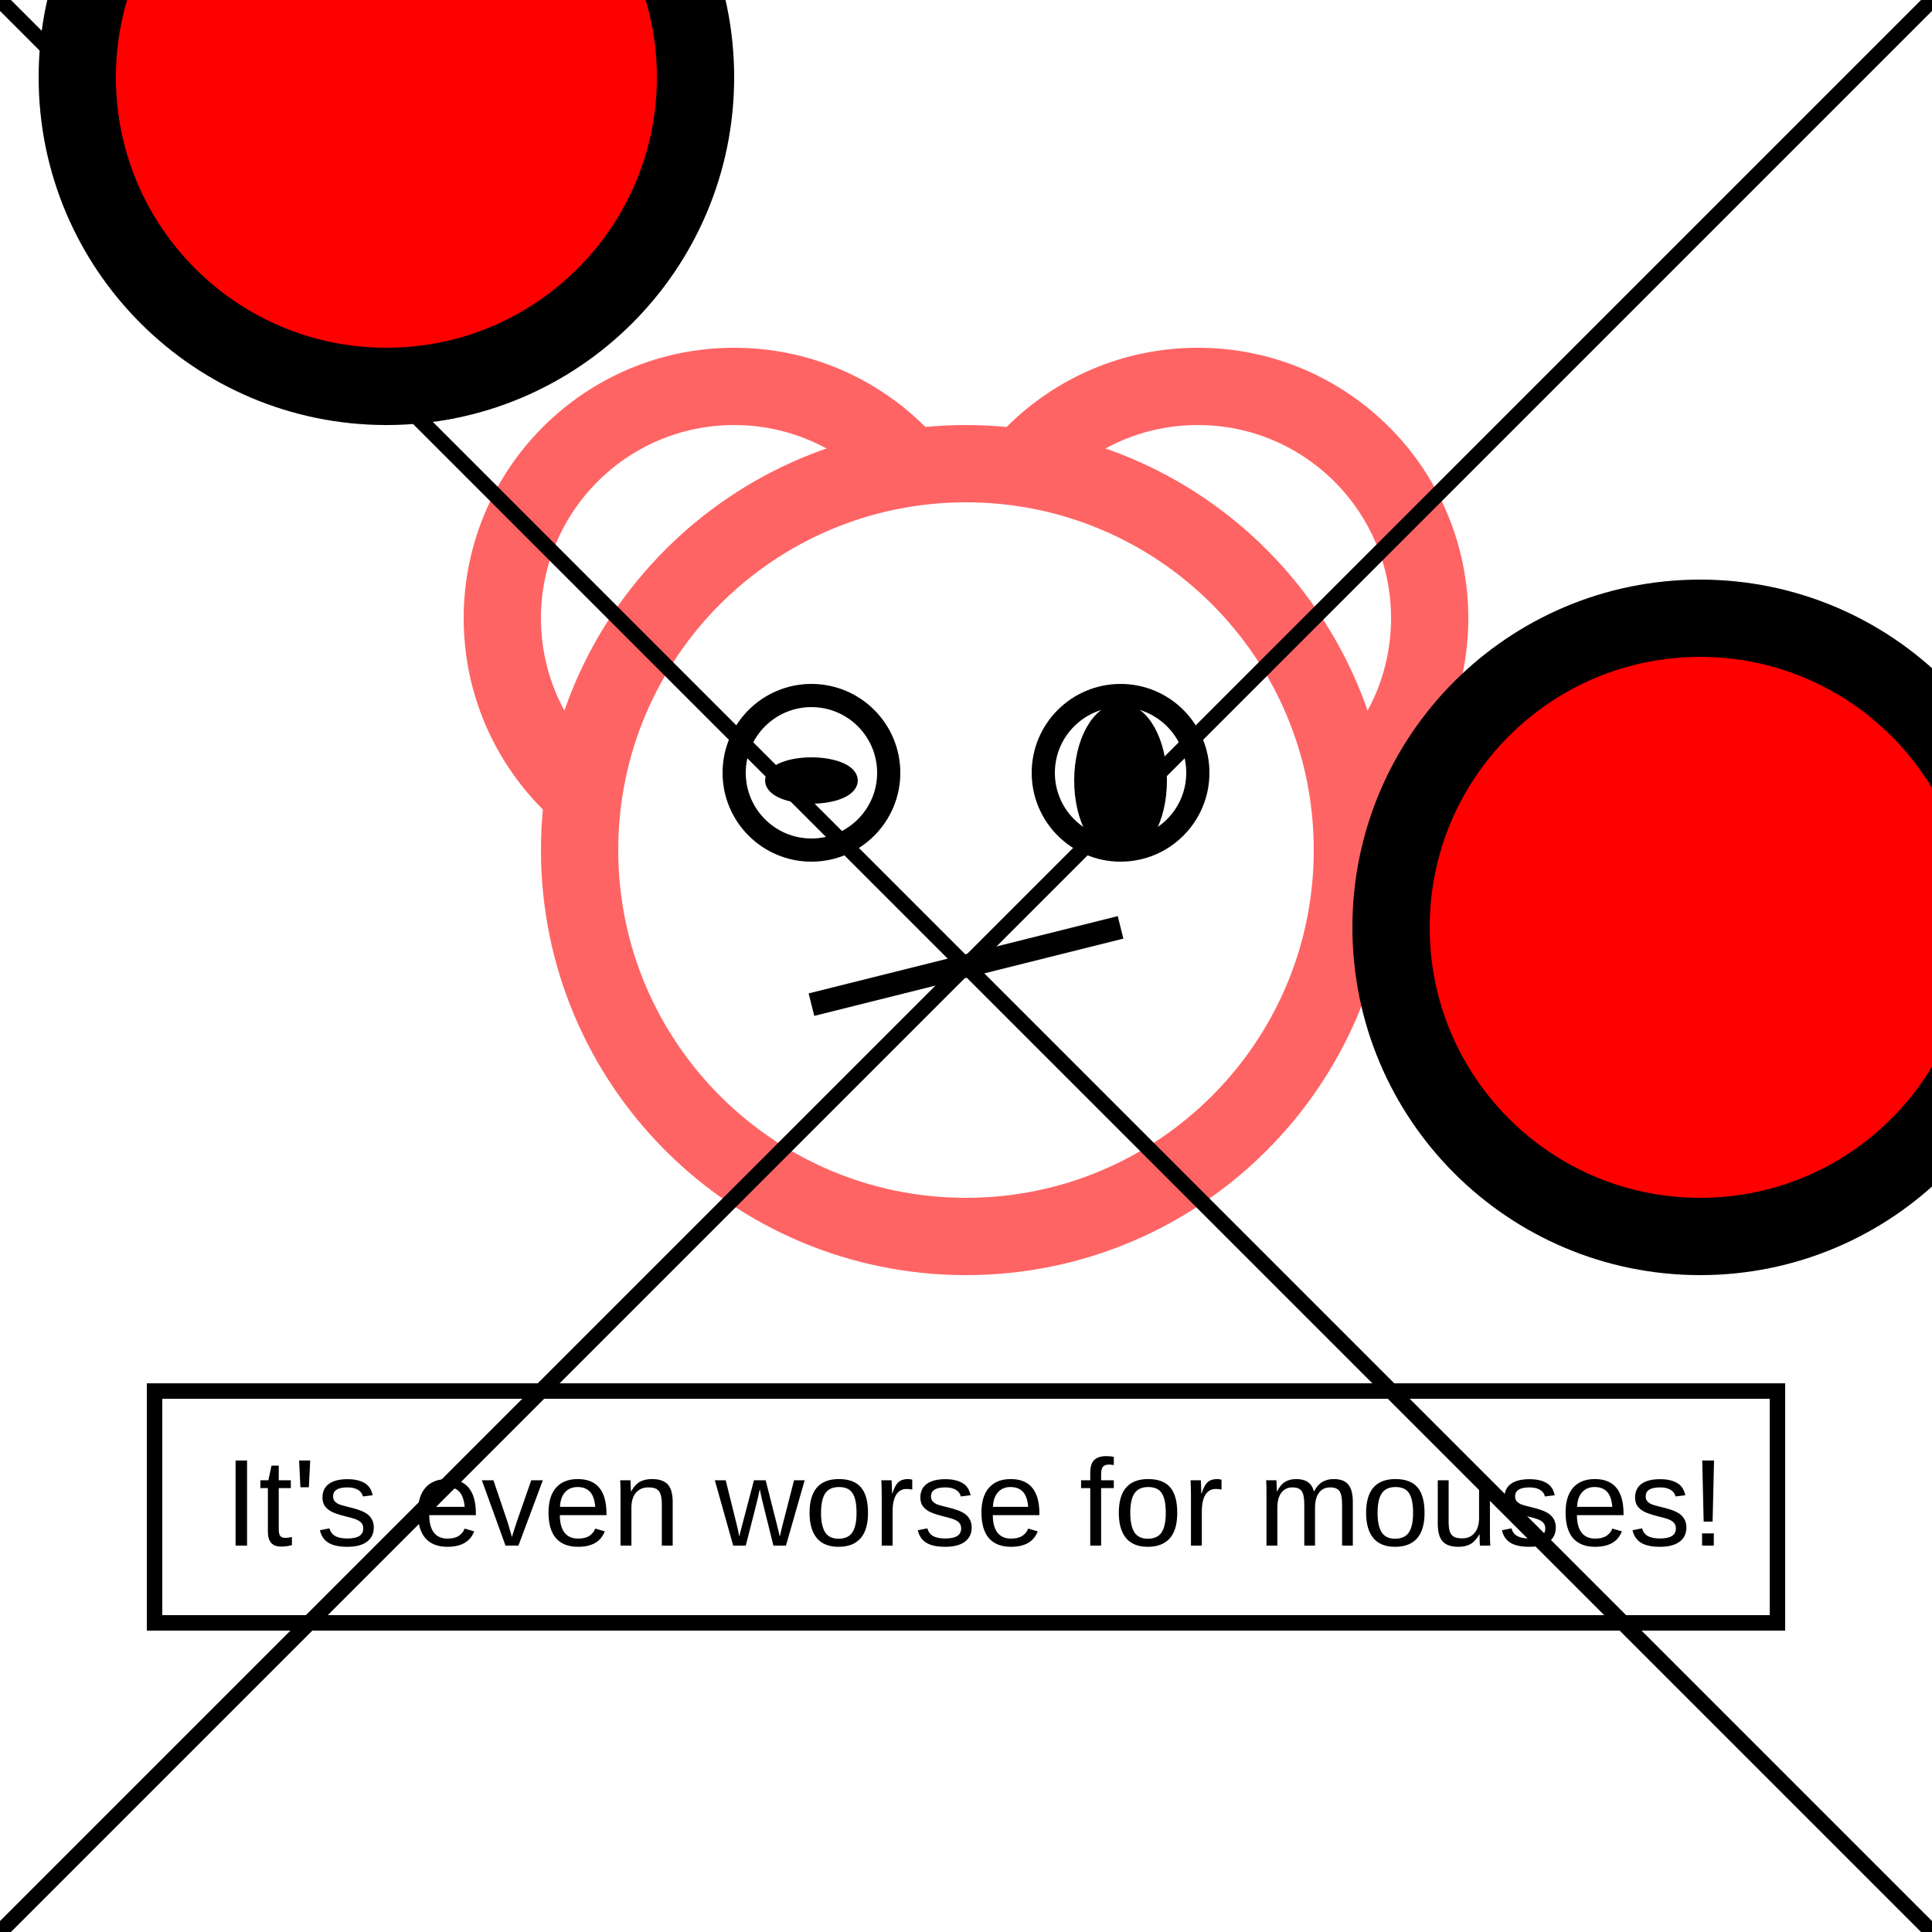
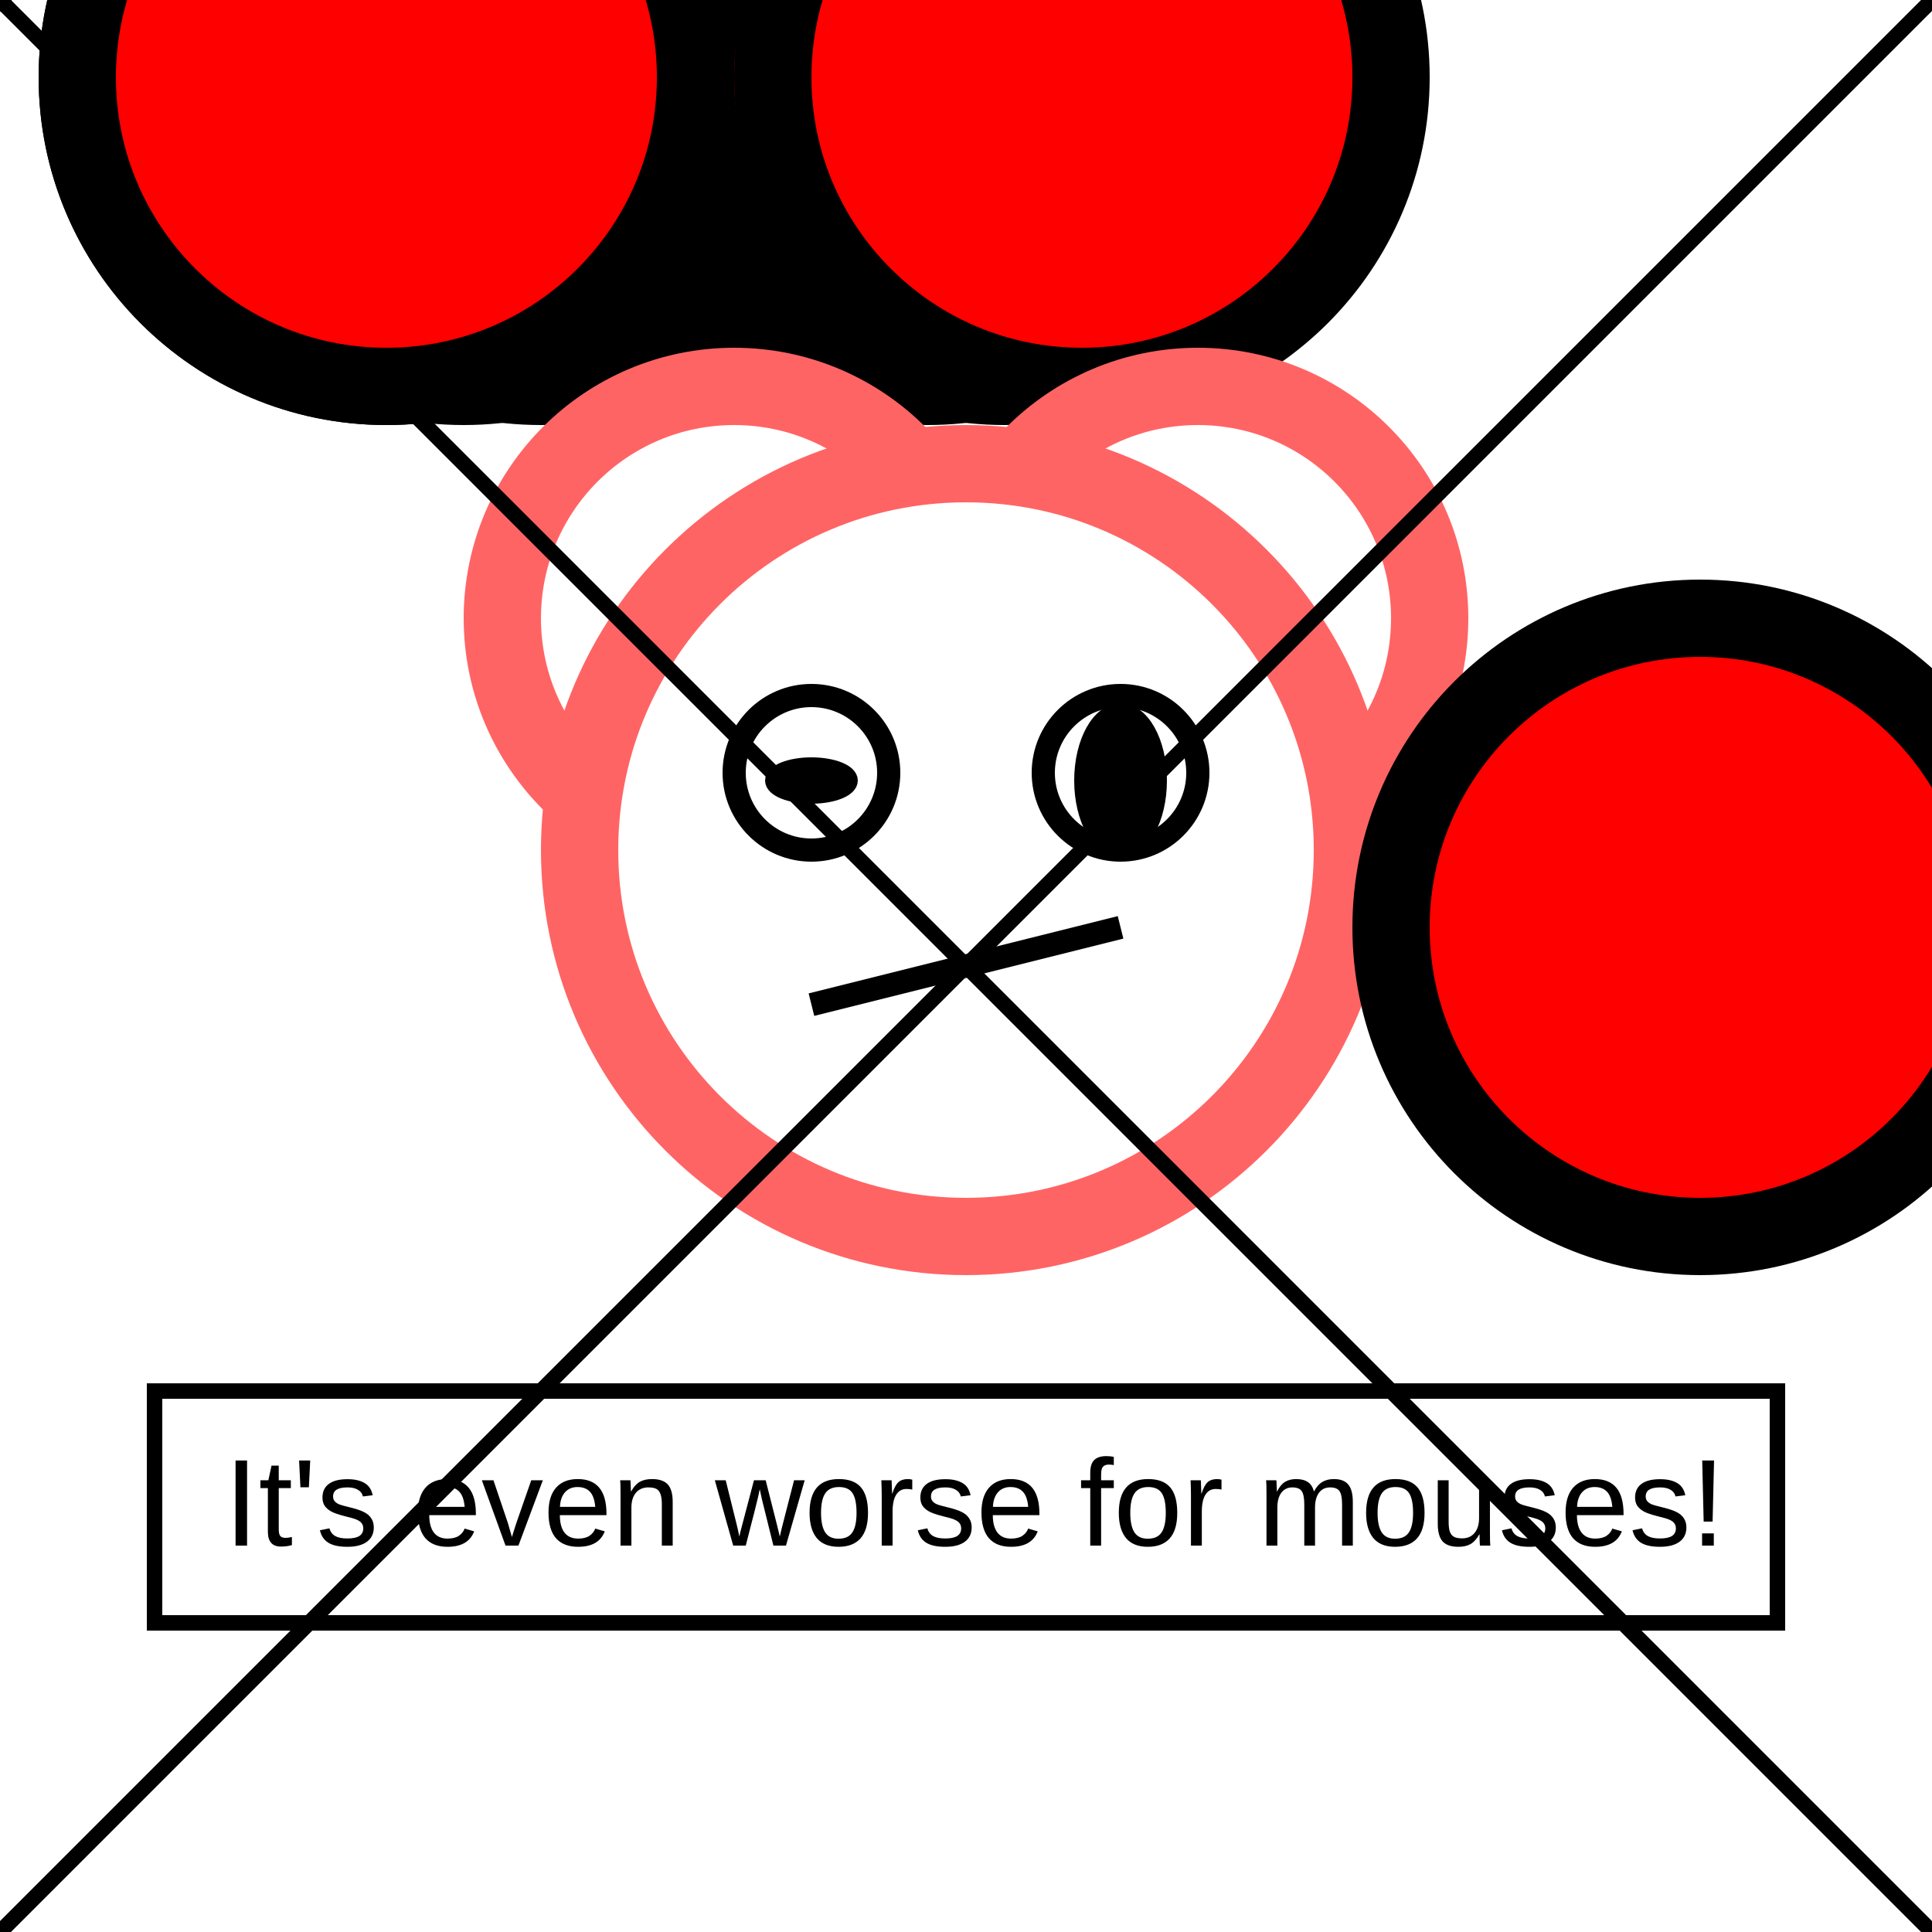
<svg xmlns="http://www.w3.org/2000/svg" width="250" height="250" style="background-color: rgba(255, 255, 255, 1)">
  <rect id="firkant" x="10" y="10" width="230" height="230" fill="rgba(255, 255, 255, 1)" fill-opacity="1" stroke="rgba(255, 255, 255, 1)" stroke-width="10" />
+   <circle id="circles" cx="0" cy="0" r="1" fill="rgba(255, 0, 0, 1)" fill-opacity="1" stroke="rgba(0, 0, 0, 1)" stroke-width="1" />
+   <circle id="circles" cx="50" cy="10" r="33" fill="rgba(255, 0, 0, 1)" fill-opacity="1" stroke="rgba(0, 0, 0, 1)" stroke-width="10" />
+   <circle id="circles" cx="100" cy="10" r="36" fill="rgba(255, 100, 100, 1)" fill-opacity="1" stroke="rgba(255, 255, 255, 1)" stroke-width="10" />
+   <circle id="circles" cx="500" cy="10" r="39" fill="rgba(0, 255, 0, 1)" fill-opacity="1" stroke="rgba(0, 0, 0, 1)" stroke-width="10" />
+   <circle id="circles" cx="50" cy="10" r="40" fill="rgba(255, 0, 0, 1)" fill-opacity="1" stroke="rgba(0, 0, 0, 1)" stroke-width="10" />
+   <circle id="circles" cx="60" cy="10" r="40" fill="rgba(255, 0, 0, 1)" fill-opacity="1" stroke="rgba(0, 0, 0, 1)" stroke-width="10" />
+   <circle id="circles" cx="70" cy="10" r="40" fill="rgba(255, 0, 0, 1)" fill-opacity="1" stroke="rgba(0, 0, 0, 1)" stroke-width="10" />
+   <circle id="circles" cx="80" cy="10" r="40" fill="rgba(255, 0, 0, 1)" fill-opacity="1" stroke="rgba(0, 0, 0, 1)" stroke-width="10" />
+   <circle id="circles" cx="90" cy="10" r="40" fill="rgba(255, 0, 0, 1)" fill-opacity="1" stroke="rgba(0, 0, 0, 1)" stroke-width="10" />
+   <circle id="circles" cx="100" cy="10" r="40" fill="rgba(255, 0, 0, 1)" fill-opacity="1" stroke="rgba(0, 0, 0, 1)" stroke-width="10" />
+   <circle id="circles" cx="110" cy="10" r="40" fill="rgba(255, 0, 0, 1)" fill-opacity="1" stroke="rgba(0, 0, 0, 1)" stroke-width="10" />
+   <circle id="circles" cx="120" cy="10" r="40" fill="rgba(255, 0, 0, 1)" fill-opacity="1" stroke="rgba(0, 0, 0, 1)" stroke-width="10" />
+   <circle id="circles" cx="130" cy="10" r="40" fill="rgba(255, 0, 0, 1)" fill-opacity="1" stroke="rgba(0, 0, 0, 1)" stroke-width="10" />
+   <circle id="circles" cx="140" cy="10" r="40" fill="rgba(255, 0, 0, 1)" fill-opacity="1" stroke="rgba(0, 0, 0, 1)" stroke-width="10" />
  <g id="mouse" transform="translate(125, 80)">
    <g id="mousEars" transform="translate(0, 0)">
      <circle id="leftEar" cx="-30" cy="0" r="30" fill="rgba(255, 255, 255, 1)" fill-opacity="1" stroke="rgba(255, 100, 100, 1)" stroke-width="10" />
      <circle id="rightEar" cx="30" cy="0" r="30" fill="rgba(255, 255, 255, 1)" fill-opacity="1" stroke="rgba(255, 100, 100, 1)" stroke-width="10" />
    </g>
    <g id="mouseFace" transform="translate(0, 0)">
      <circle id="face" cx="0" cy="30" r="50" fill="rgba(255, 255, 255, 1)" fill-opacity="1" stroke="rgba(255, 100, 100, 1)" stroke-width="10" />
      <circle id="eye" cx="-20" cy="20" r="10" fill="rgba(255, 255, 255, 1)" fill-opacity="1" stroke="rgba(0, 0, 0, 1)" stroke-width="3" />
      <circle id="eye2" cx="20" cy="20" r="10" fill="rgba(255, 255, 255, 1)" fill-opacity="1" stroke="rgba(0, 0, 0, 1)" stroke-width="3" />
      <ellipse id="eyeball" cx="-20" cy="21" rx="5" ry="2" fill="rgba(0, 0, 0, 1)" stroke="rgba(0, 0, 0, 1)" stroke-width="2" />
      <ellipse id="eyeball2" cx="20" cy="21" rx="5" ry="9" fill="rgba(0, 0, 0, 1)" stroke="rgba(0, 0, 0, 1)" stroke-width="2" />
      <line id="mouth" x1="-20" y1="50" x2="20" y2="40" stroke="rgba(0, 0, 0, 1)" stroke-width="3" />
    </g>
  </g>
  <rect id="rectangle1" x="20" y="180" width="210" height="30" fill="rgba(255, 255, 255, 1)" fill-opacity="1" stroke="rgba(0, 0, 0, 1)" stroke-width="2" />
  <text id="txt" x="29" y="200" fill="rgba(0, 0, 0, 1)" font-family="Arial" font-size="16">It's even worse for mouses!</text>
  <line id="l1" x1="0" y1="0" x2="251" y2="251" stroke="rgba(0, 0, 0, 1)" stroke-width="2" />
  <line id="l2" x1="0" y1="250" x2="251" y2="-1" stroke="rgba(0, 0, 0, 1)" stroke-width="2" />
  <circle id="circles2" cx="50" cy="10" r="40" fill="rgba(255, 0, 0, 1)" fill-opacity="1" stroke="rgba(0, 0, 0, 1)" stroke-width="10" />
  <circle id="circles2" cx="220" cy="120" r="40" fill="rgba(255, 0, 0, 1)" fill-opacity="1" stroke="rgba(0, 0, 0, 1)" stroke-width="10" />
</svg>
